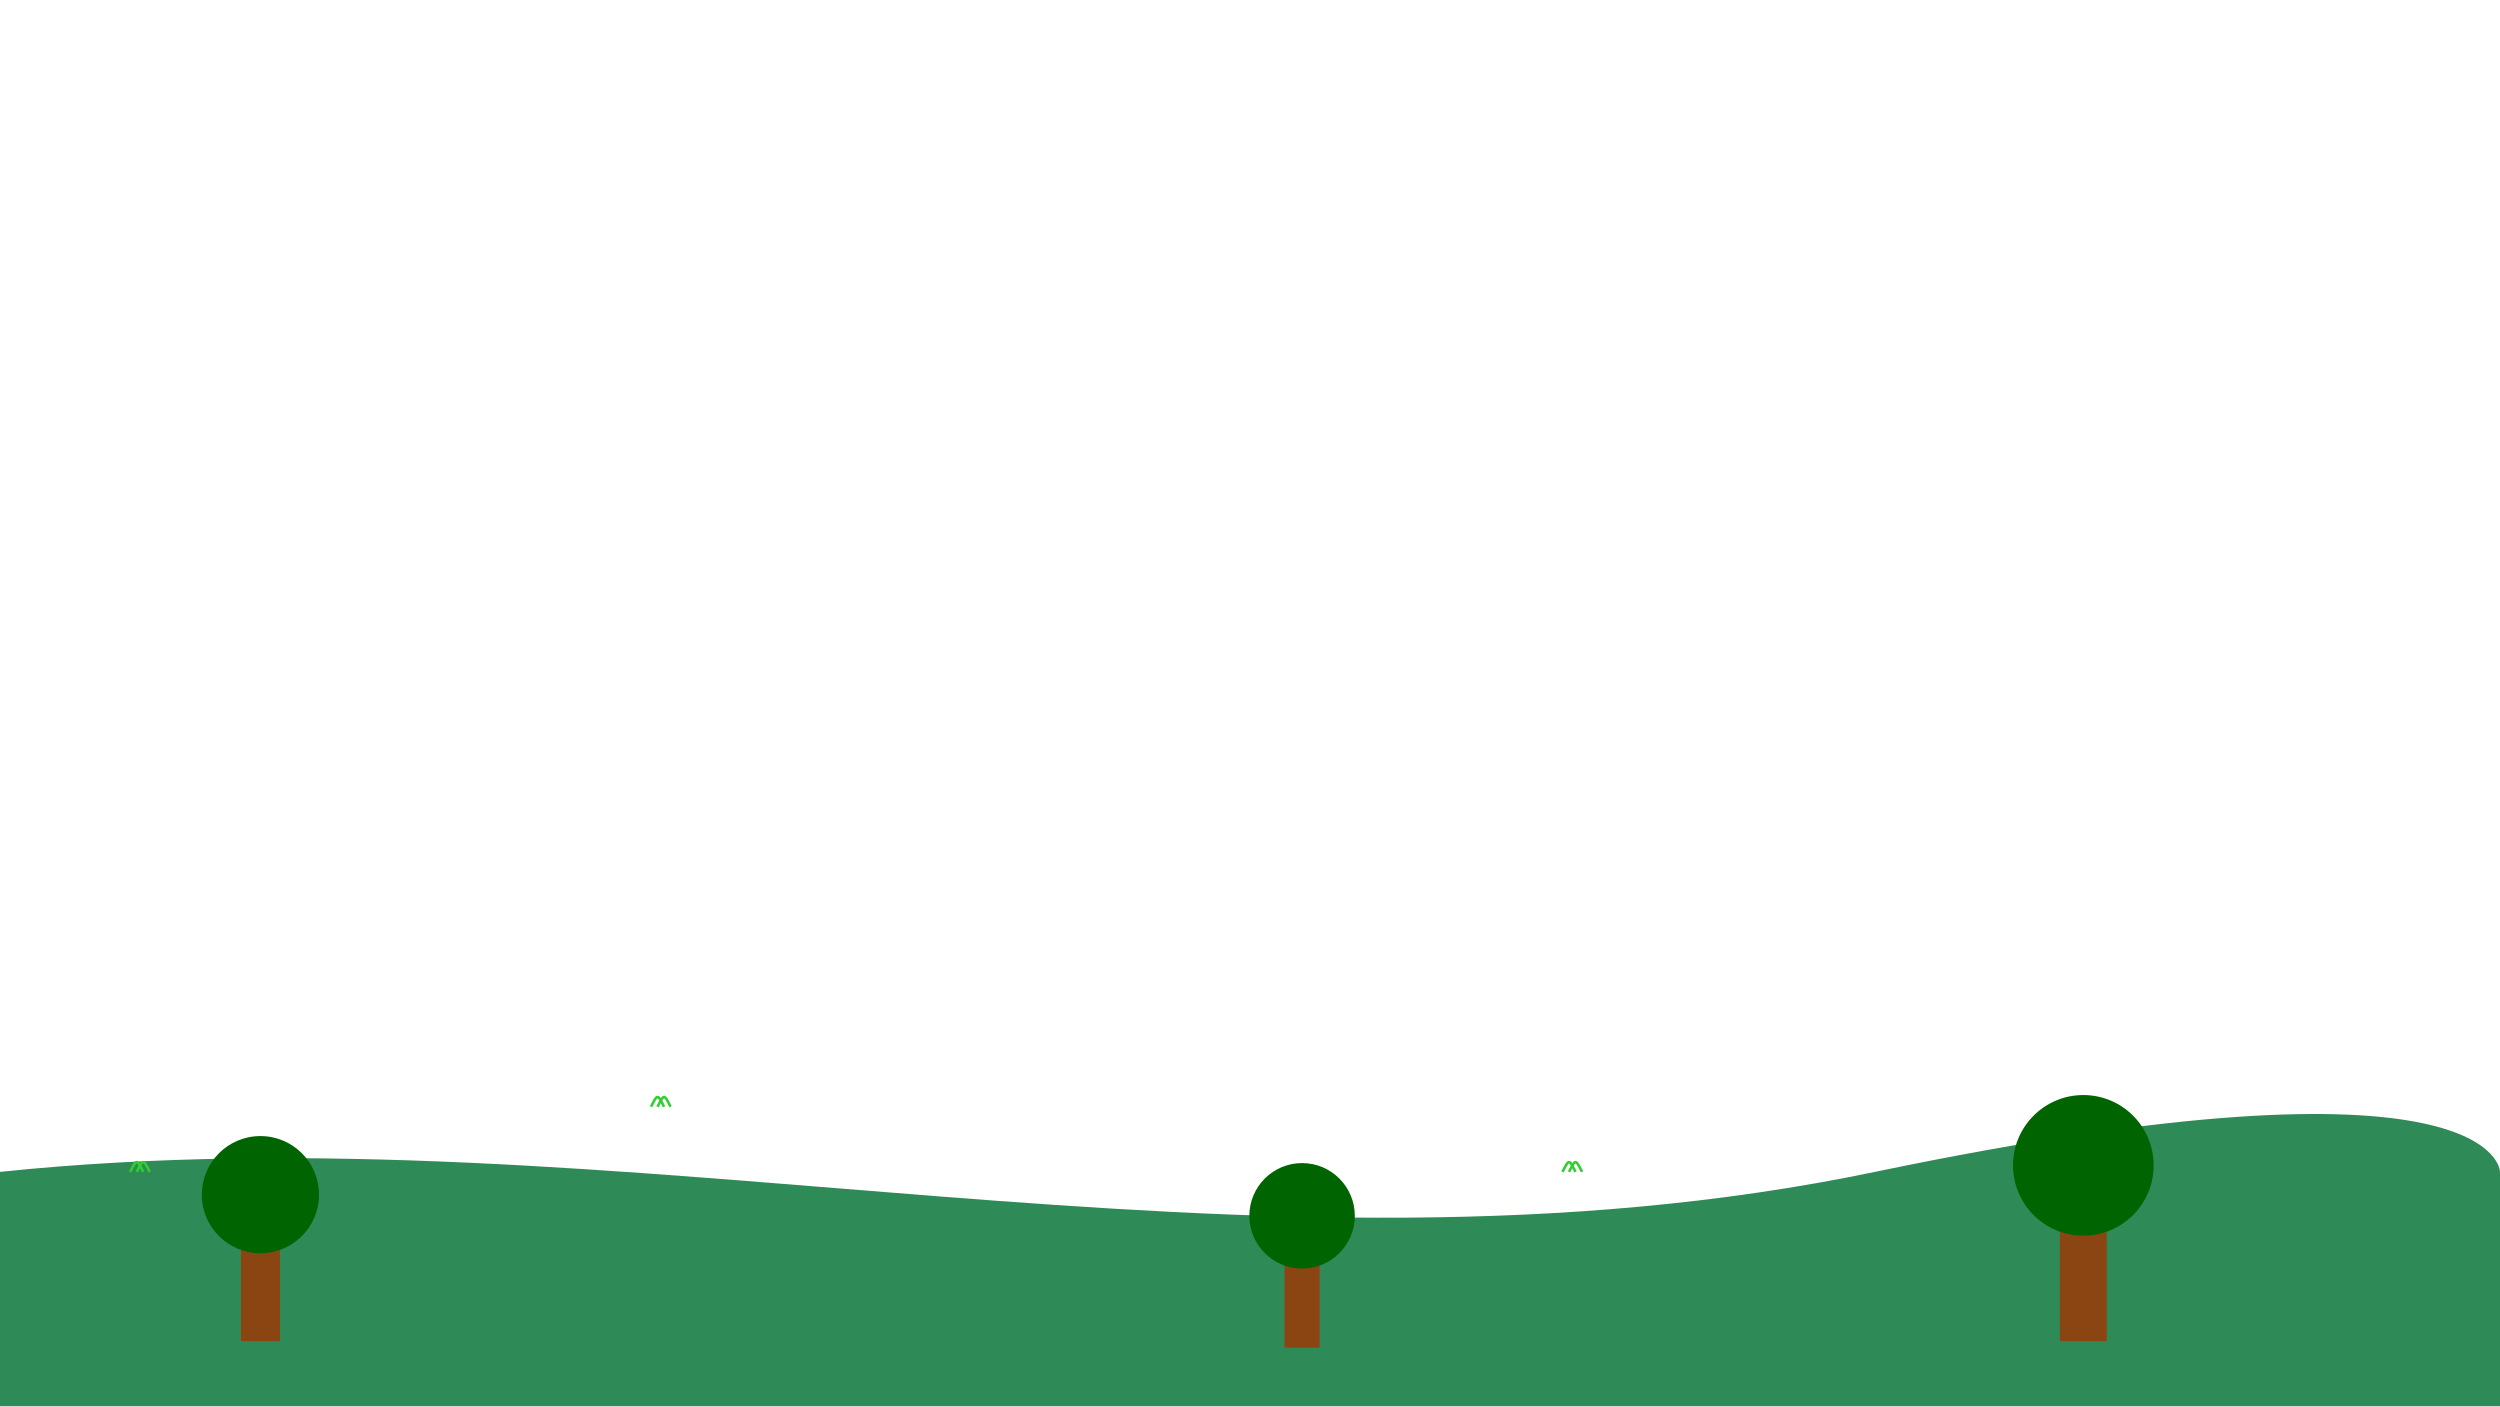
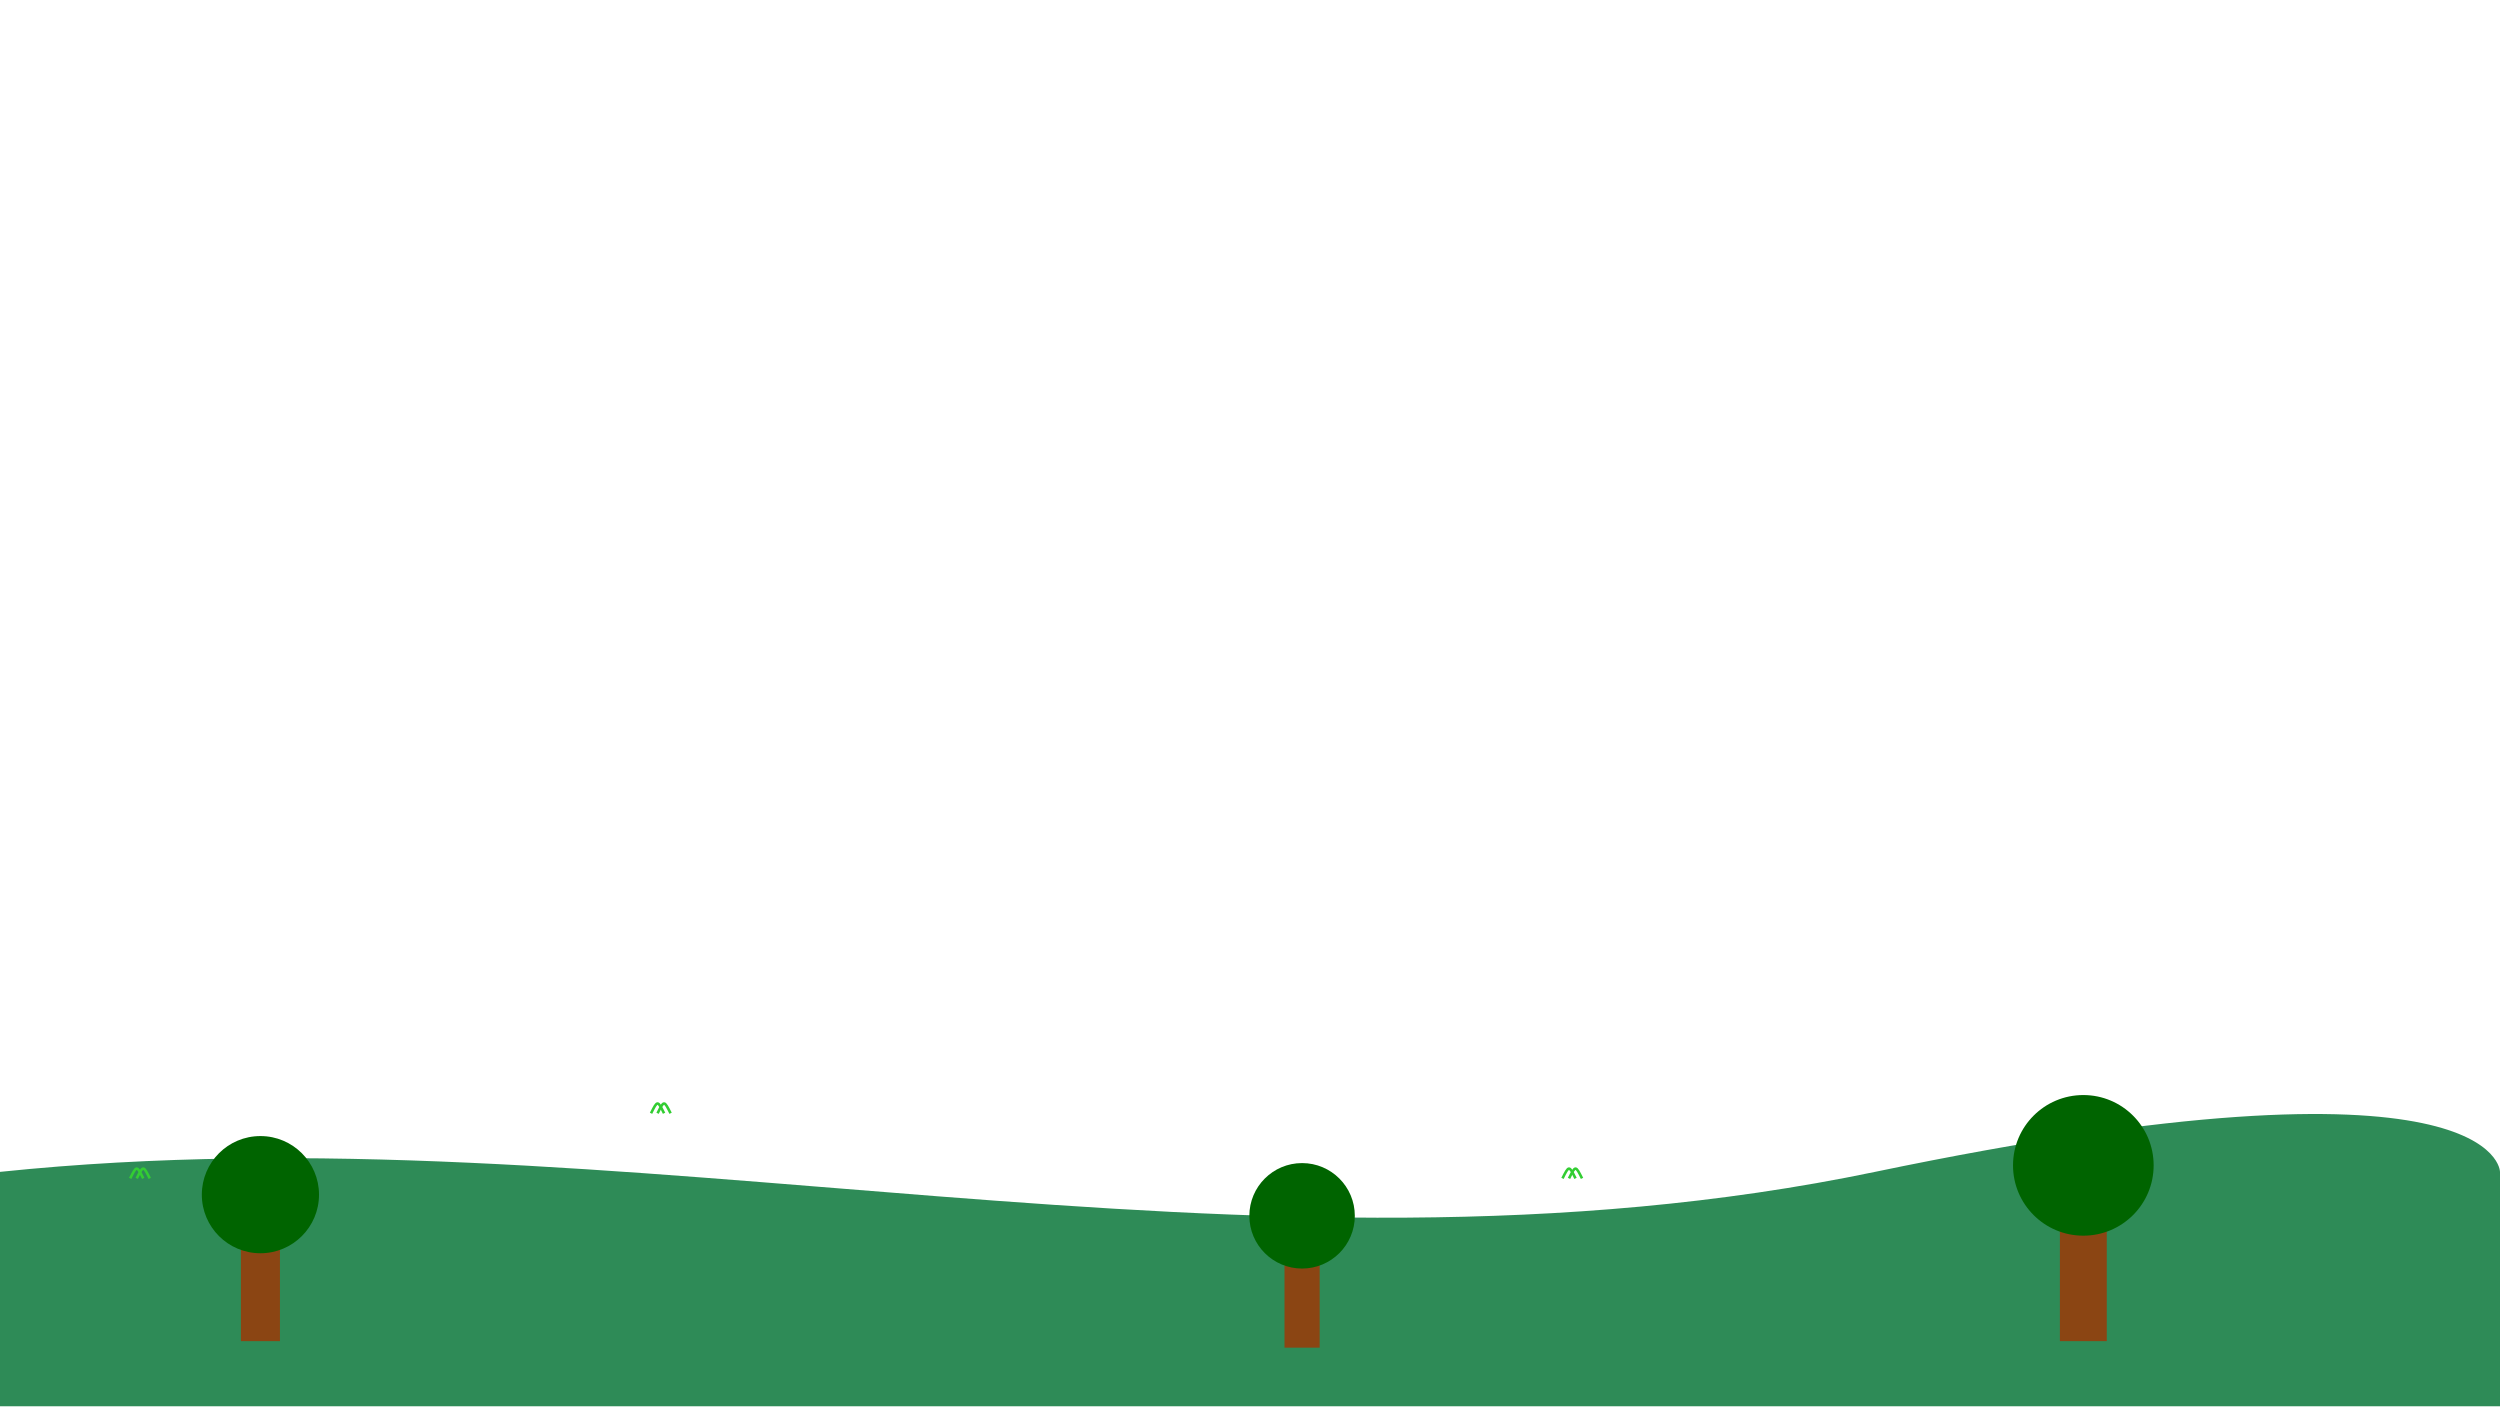
<svg xmlns="http://www.w3.org/2000/svg" width="1920" height="1080" viewBox="0 0 1920 1080">
  <path d="M0,1080 V900 C480,850 960,1000 1440,900 C1920,800 1920,900 1920,900 V1080 H0 Z" fill="#2E8B57" />
  <g transform="translate(200, 880) scale(1)">
    <rect x="-15" y="75" width="30" height="75" fill="#8B4513" />
    <circle cx="0" cy="37.5" r="45" fill="#006400" />
  </g>
  <g transform="translate(1000, 900) scale(0.9)">
    <rect x="-15" y="75" width="30" height="75" fill="#8B4513" />
    <circle cx="0" cy="37.5" r="45" fill="#006400" />
  </g>
  <g transform="translate(1600, 850) scale(1.2)">
    <rect x="-15" y="75" width="30" height="75" fill="#8B4513" />
    <circle cx="0" cy="37.5" r="45" fill="#006400" />
  </g>
-   <g transform="translate(100, 900)">
+   <g transform="translate(100, 905)">
    <path d="M 0,0 c 5,-10 5,-10 10,0" stroke="#32CD32" stroke-width="2" fill="none" />
    <path d="M 5,0 c 5,-10 5,-10 10,0" stroke="#32CD32" stroke-width="2" fill="none" />
  </g>
-   <g transform="translate(500, 850)">
+   <g transform="translate(500, 855)">
    <path d="M 0,0 c 5,-10 5,-10 10,0" stroke="#32CD32" stroke-width="2" fill="none" />
    <path d="M 5,0 c 5,-10 5,-10 10,0" stroke="#32CD32" stroke-width="2" fill="none" />
  </g>
-   <g transform="translate(1200, 900)">
+   <g transform="translate(1200, 905)">
    <path d="M 0,0 c 5,-10 5,-10 10,0" stroke="#32CD32" stroke-width="2" fill="none" />
    <path d="M 5,0 c 5,-10 5,-10 10,0" stroke="#32CD32" stroke-width="2" fill="none" />
  </g>
</svg>
